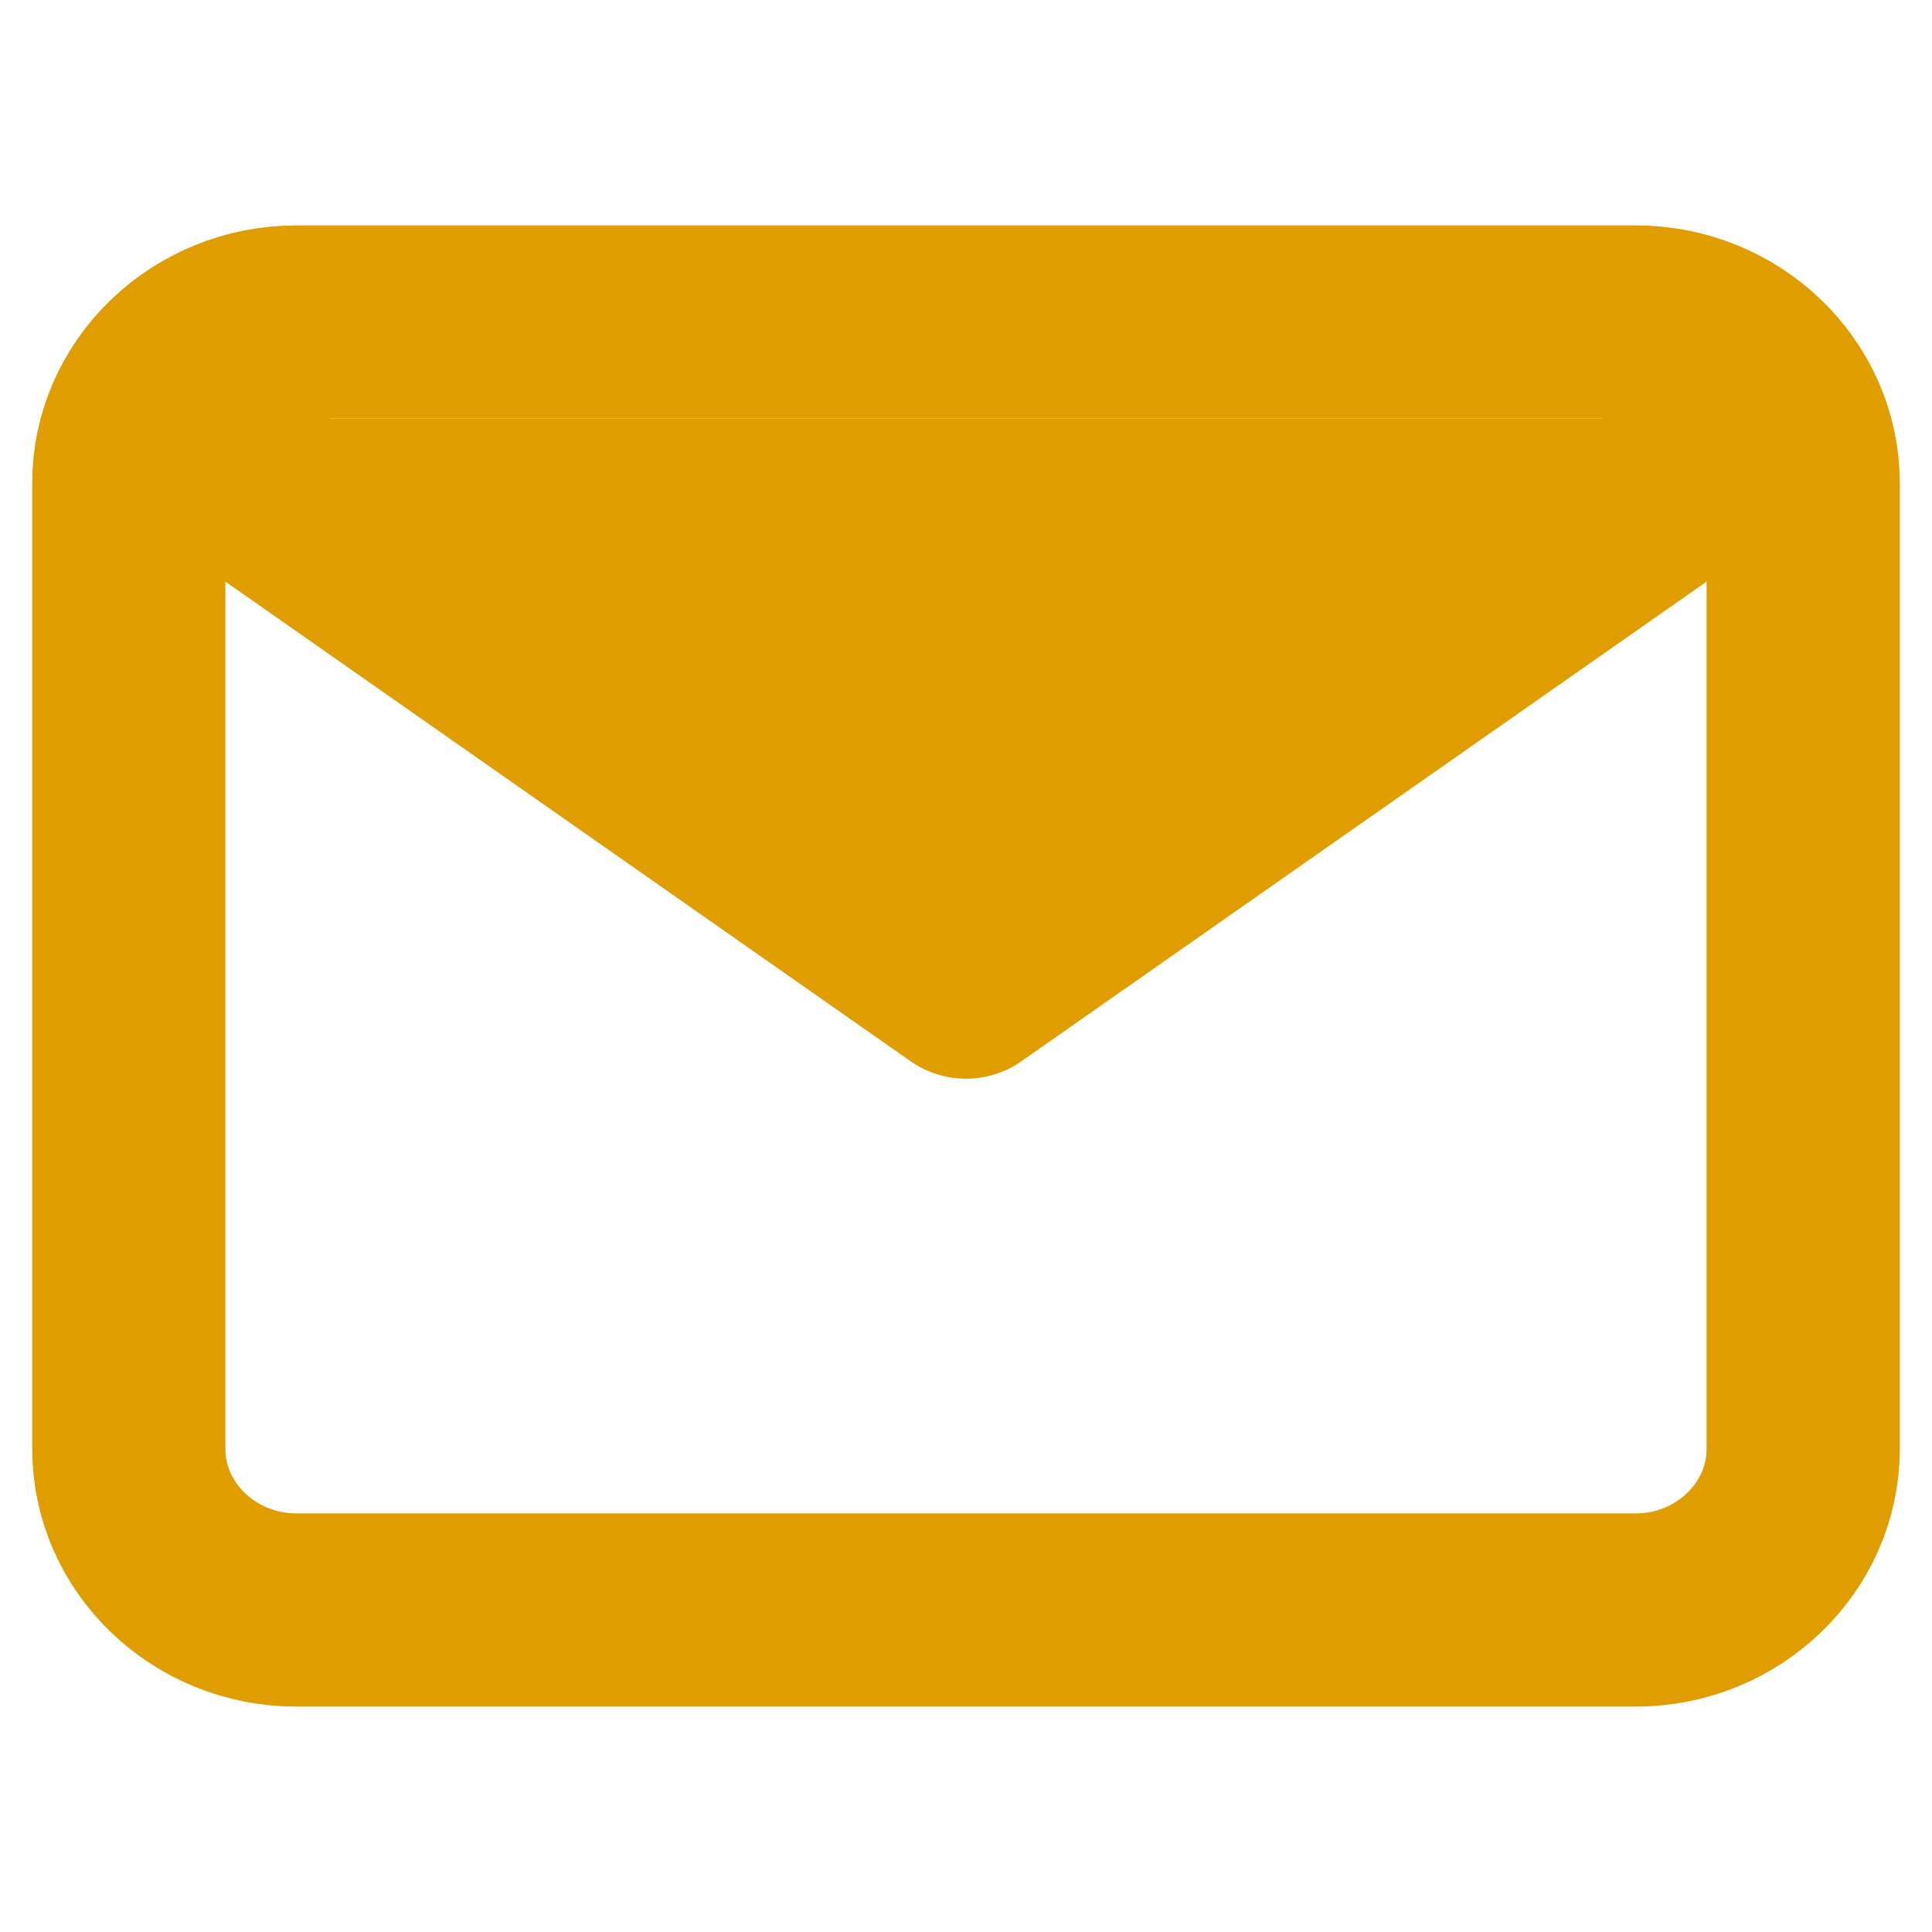
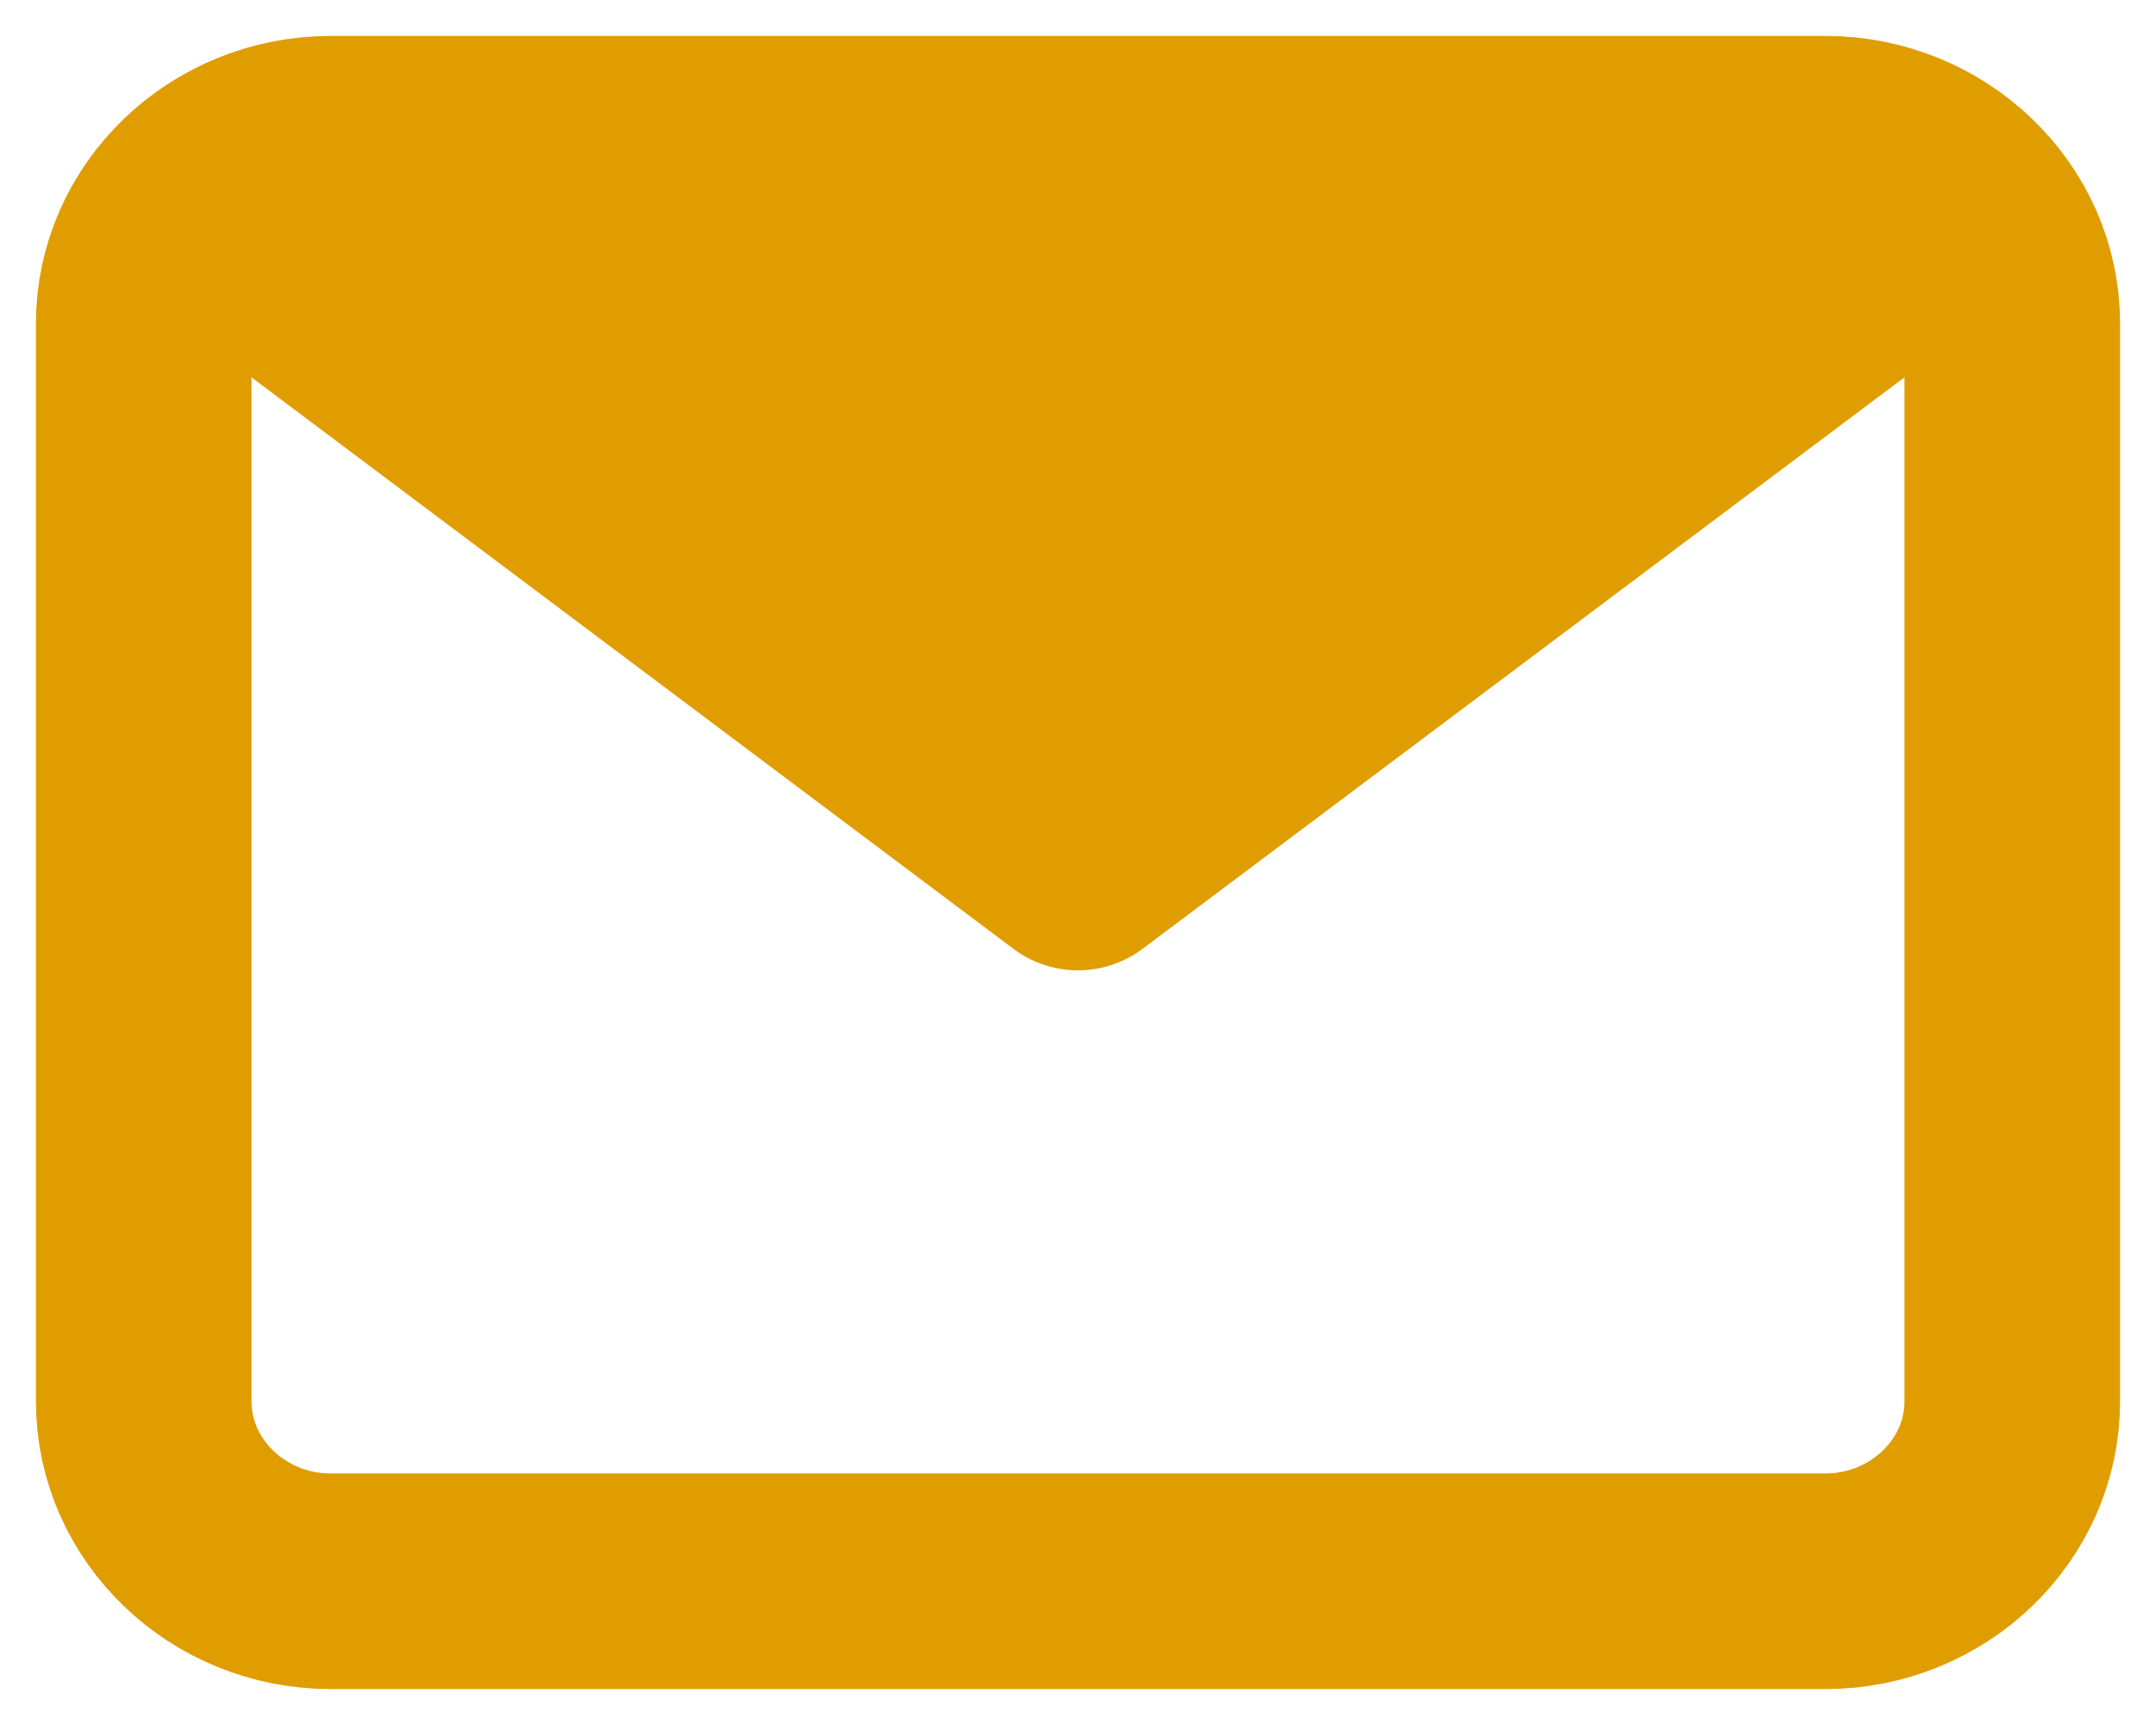
- <svg xmlns="http://www.w3.org/2000/svg" width="30" height="30" viewBox="0 0 30 30" fill="none">
-   <path d="M4.6 5H25.4C26.83 5 28 6.125 28 7.5V22.5C28 23.875 26.83 25 25.4 25H4.6C3.17 25 2 23.875 2 22.5V7.5C2 6.125 3.17 5 4.6 5Z" stroke="#E09D00" stroke-width="3" stroke-linecap="round" stroke-linejoin="round" />
-   <path d="M27.5 6.5L15 15.25L2.5 6.5" fill="#E09D00" />
-   <path d="M27.5 6.5L15 15.25L2.5 6.5" stroke="#E09D00" stroke-width="3" stroke-linecap="round" stroke-linejoin="round" />
+ <svg xmlns="http://www.w3.org/2000/svg" width="30" height="24" viewBox="0 0 30 24" fill="none">
+   <path d="M4.6 2H25.4C26.83 2 28 3.125 28 4.5V19.5C28 20.875 26.83 22 25.4 22H4.6C3.17 22 2 20.875 2 19.5V4.5C2 3.125 3.17 2 4.6 2Z" stroke="#E09D00" stroke-width="3" stroke-linecap="round" stroke-linejoin="round" />
+   <path d="M27 3L15 12L3 3" fill="#E09D00" />
+   <path d="M27 3L15 12L3 3" stroke="#E09D00" stroke-width="3" stroke-linecap="round" stroke-linejoin="round" />
</svg>
